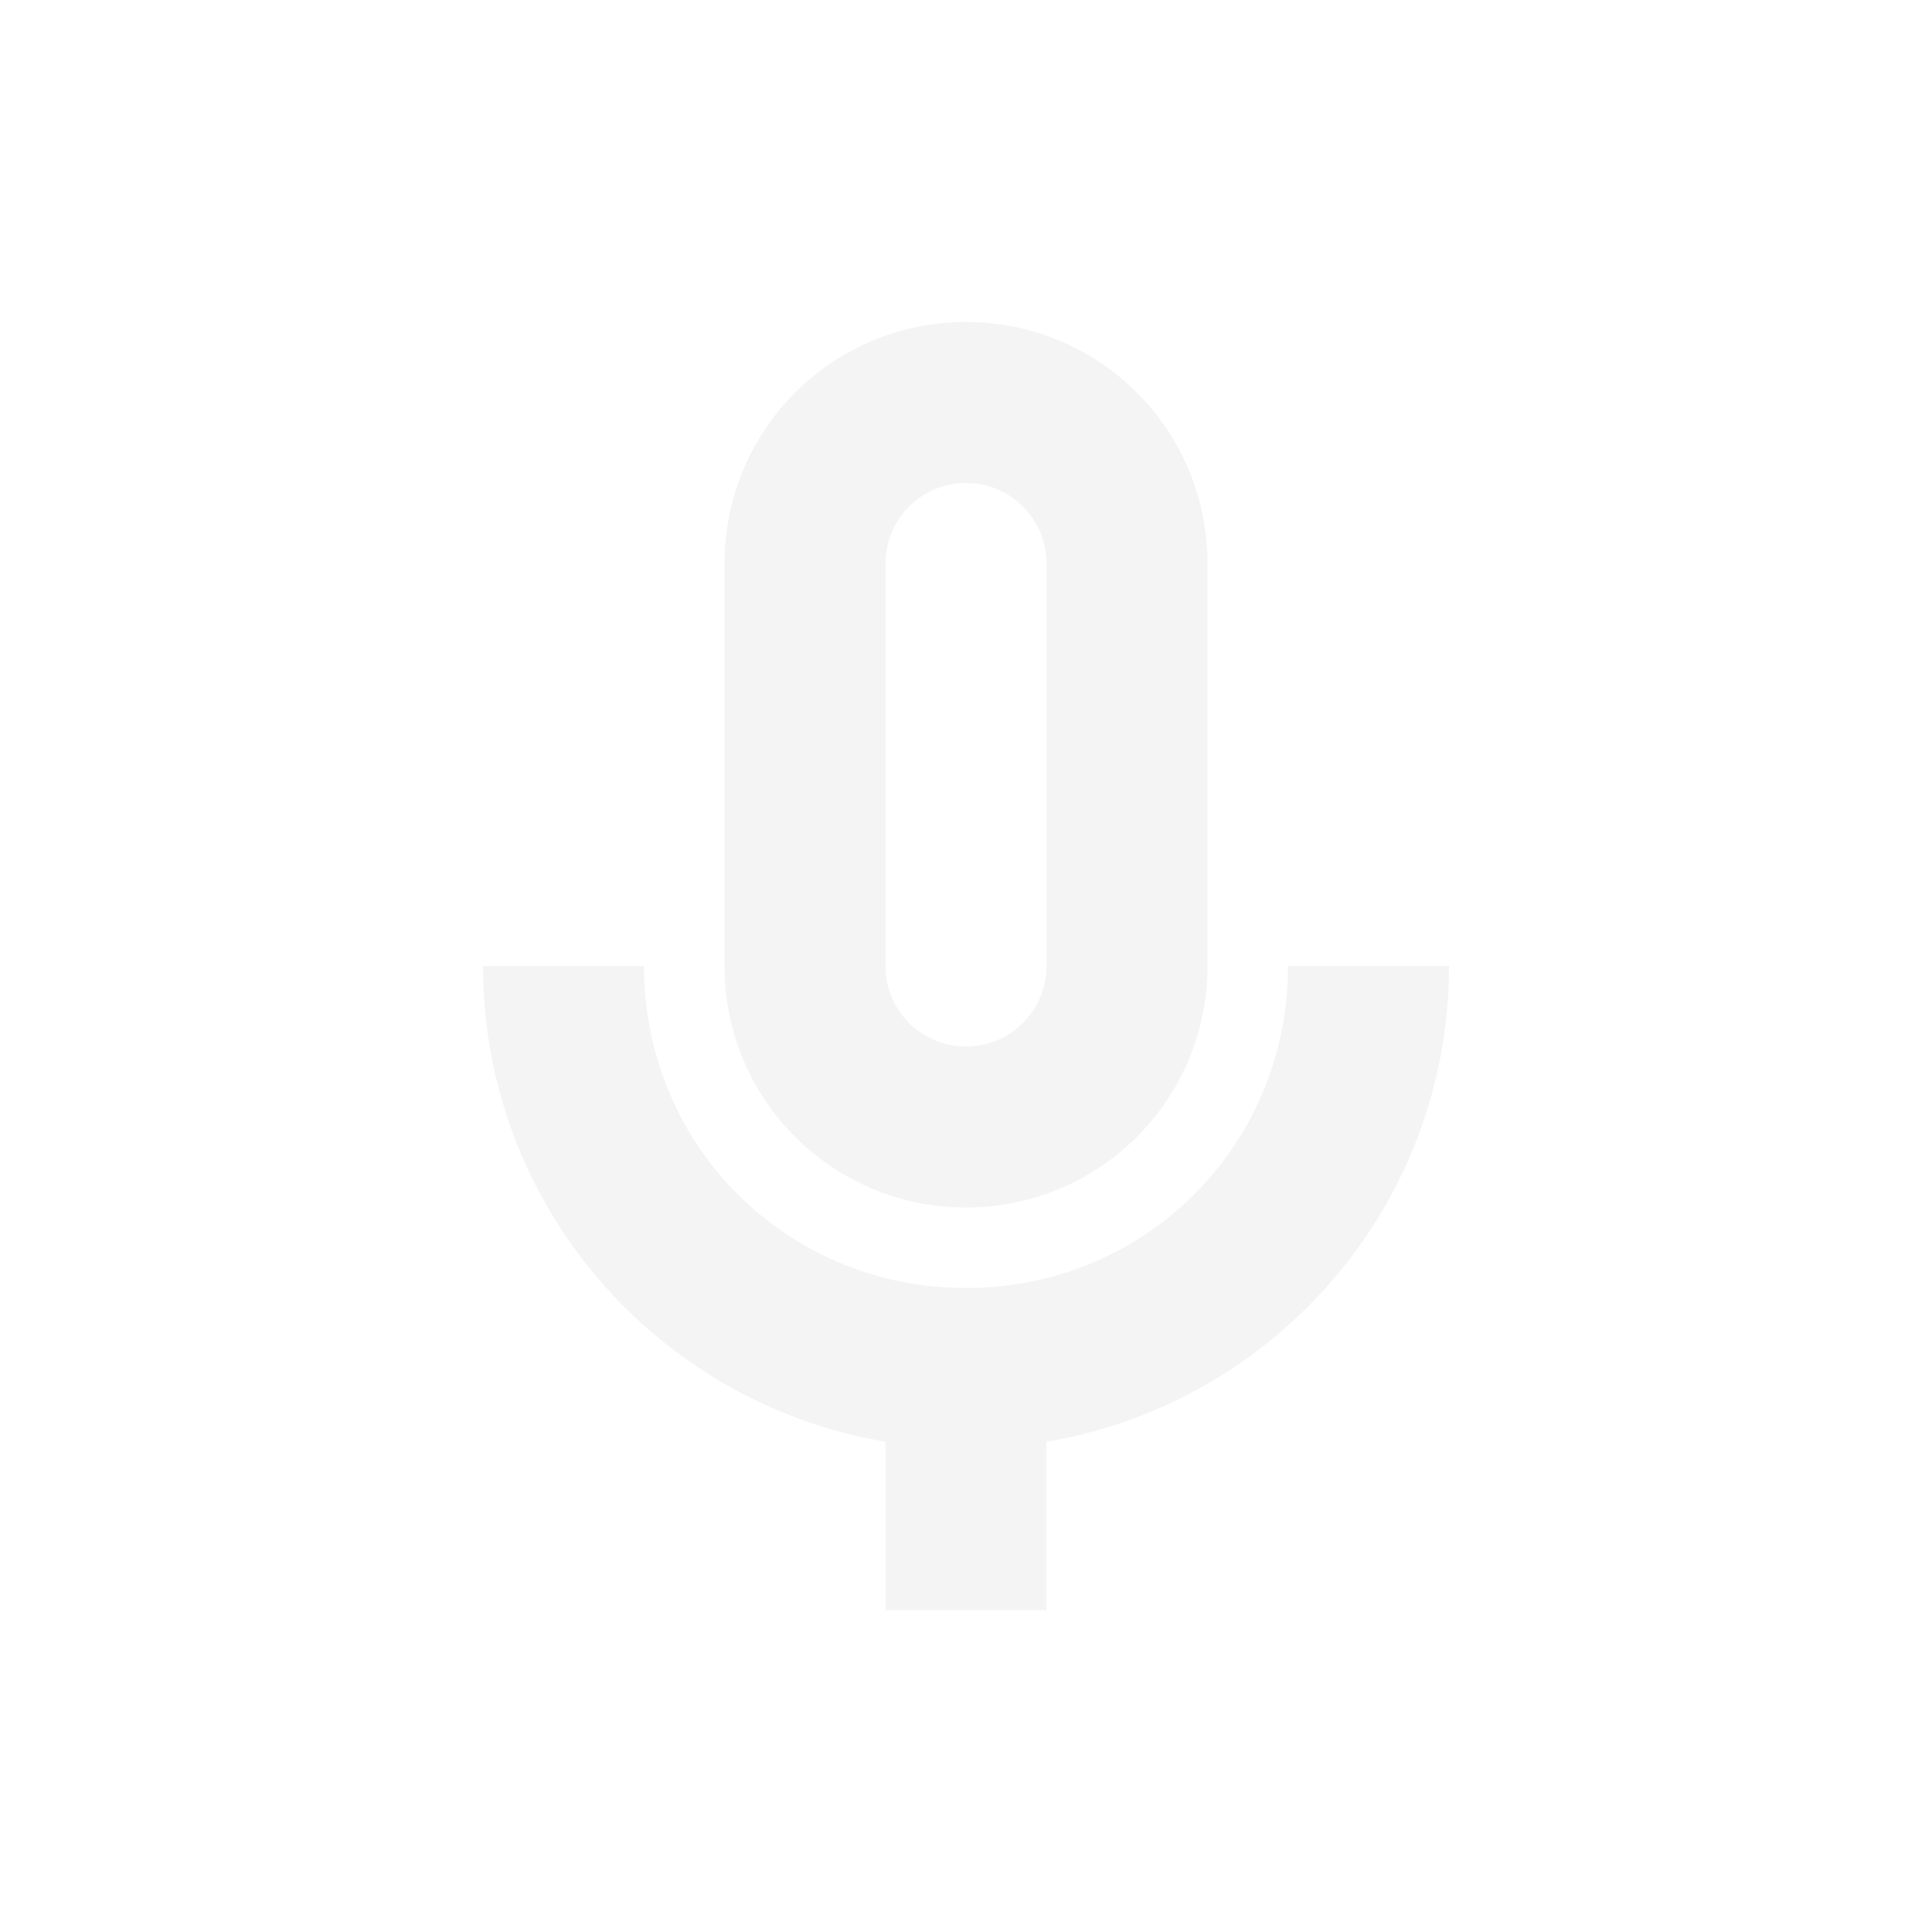
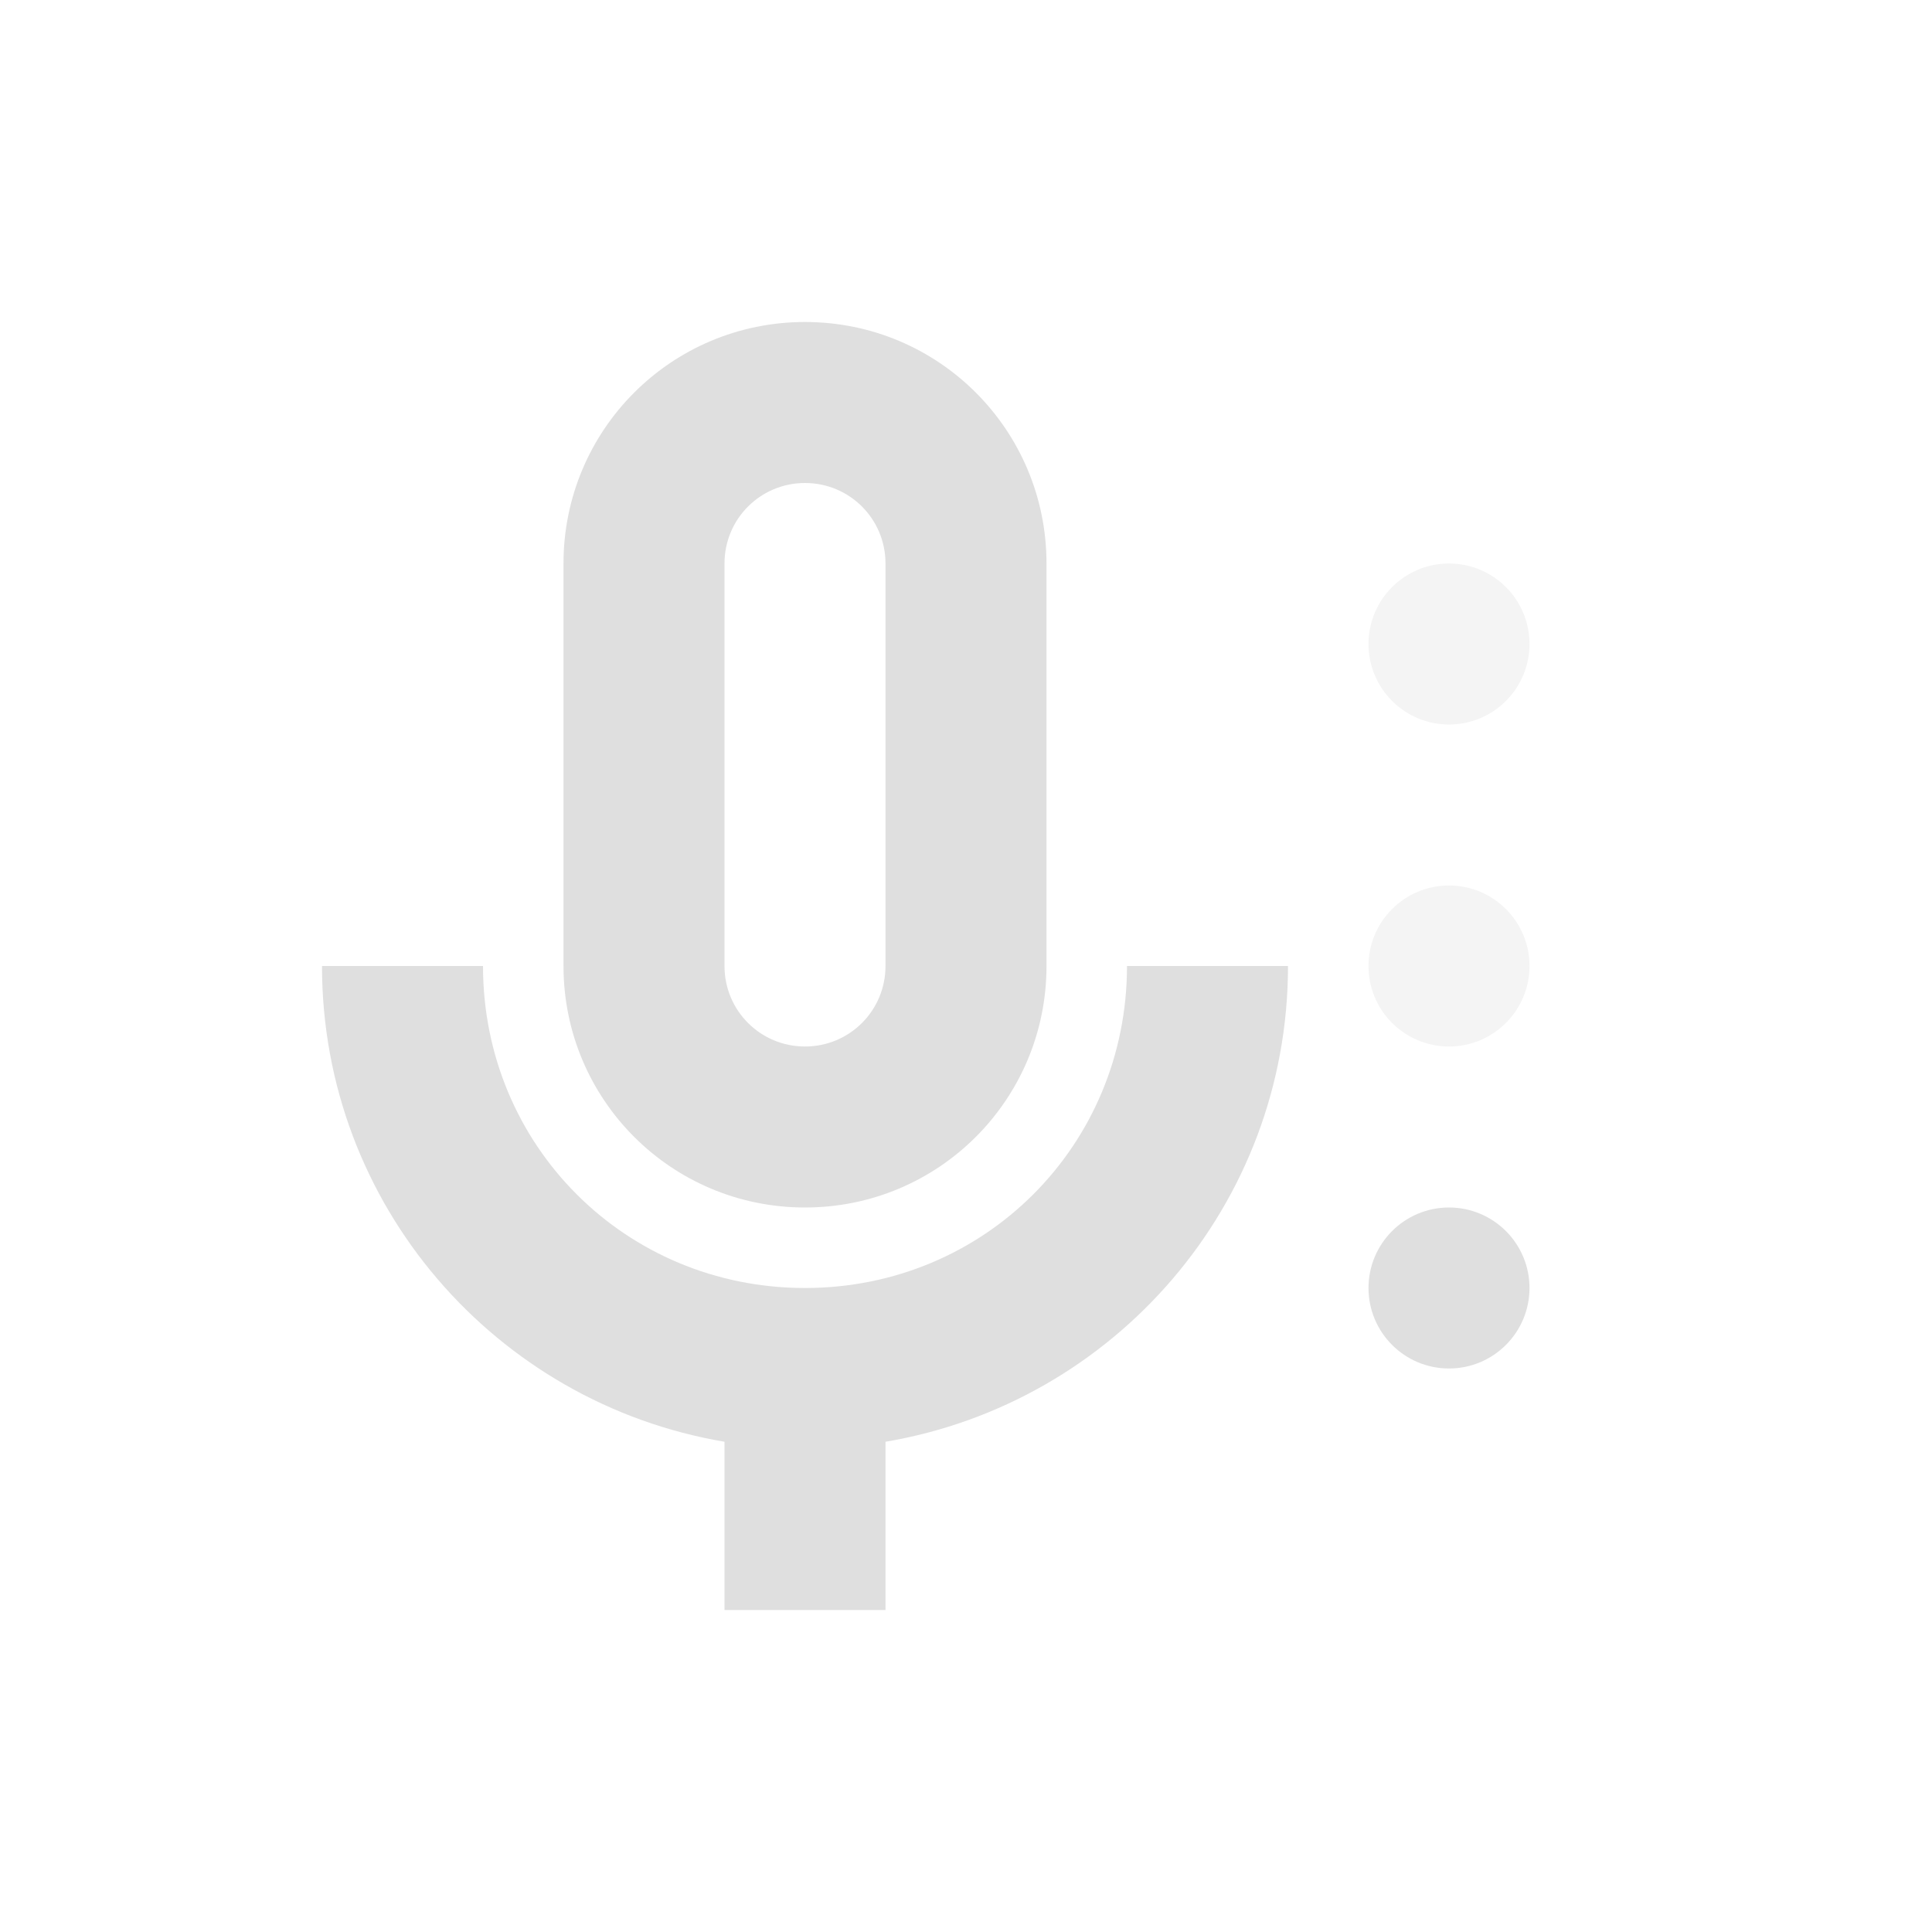
- <svg xmlns="http://www.w3.org/2000/svg" width="24" height="24" viewBox="0 0 24 24" version="1.1" id="svg5">
-   <defs id="defs2">
+ <svg xmlns="http://www.w3.org/2000/svg" width="24" height="24" version="1.1" id="svg10">
+   <defs id="defs14">
    <style id="current-color-scheme" type="text/css">
   .ColorScheme-Text { color:#dfdfdf; } .ColorScheme-Highlight { color:#4285f4; } .ColorScheme-NeutralText { color:#ff9800; } .ColorScheme-PositiveText { color:#4caf50; } .ColorScheme-NegativeText { color:#f44336; }
     </style>
  </defs>
-   <path d="M 12,4 C 10.34,4 9,5.34 9,7 V 12 c 0,1.66 1.34,3 3,3 1.66,0 3,-1.34 3,-3 V 7 C 15,5.34 13.66,4 12,4 Z m 0,2 c 0.554,0 1,0.446 1,1 V 12 c 0,0.554 -0.446,1 -1,1 -0.554,0 -1,-0.446 -1,-1 V 7 c 0,-0.554 0.446,-1 1,-1 z M 6,12 c 0,2.97 2.16,5.43 5,5.91 V 20 h 2 V 17.91 C 15.84,17.43 18,14.97 18,12 h -2 c 0,2.23 -1.77,4 -4,4 -2.23,0 -4,-1.77 -4,-4 z" style="opacity:0.35;fill:currentColor;fill-opacity:1" id="path302" class="ColorScheme-Text" />
+   <path d="M 10,4 C 8.34,4 7,5.34 7,7 v 5 c 0,1.66 1.34,3 3,3 1.66,0 3,-1.34 3,-3 V 7 C 13,5.34 11.66,4 10,4 Z m 0,2 c 0.554,0 1,0.446 1,1 v 5 c 0,0.554 -0.446,1 -1,1 C 9.446,13 9,12.554 9,12 V 7 C 9,6.446 9.446,6 10,6 Z m -6,6 c 0,2.97 2.16,5.43 5,5.91 V 20 h 2 V 17.91 C 13.84,17.43 16,14.97 16,12 h -2 c 0,2.23 -1.77,4 -4,4 -2.23,0 -4,-1.77 -4,-4 z" style="fill:currentColor;fill-opacity:1" class="ColorScheme-Text" id="path302" />
+   <g id="g1" style="fill:currentColor" class="ColorScheme-Text" transform="translate(4,4)">
+     <circle style="opacity:1;fill-opacity:0.35" id="path424" cx="14" cy="4" r="1" />
+     <circle style="opacity:1;fill-opacity:0.35" id="path426" cx="14" cy="8" r="1" />
+     <circle style="opacity:1;fill-opacity:1" id="path428" cx="14" cy="12" r="1" />
+   </g>
</svg>
